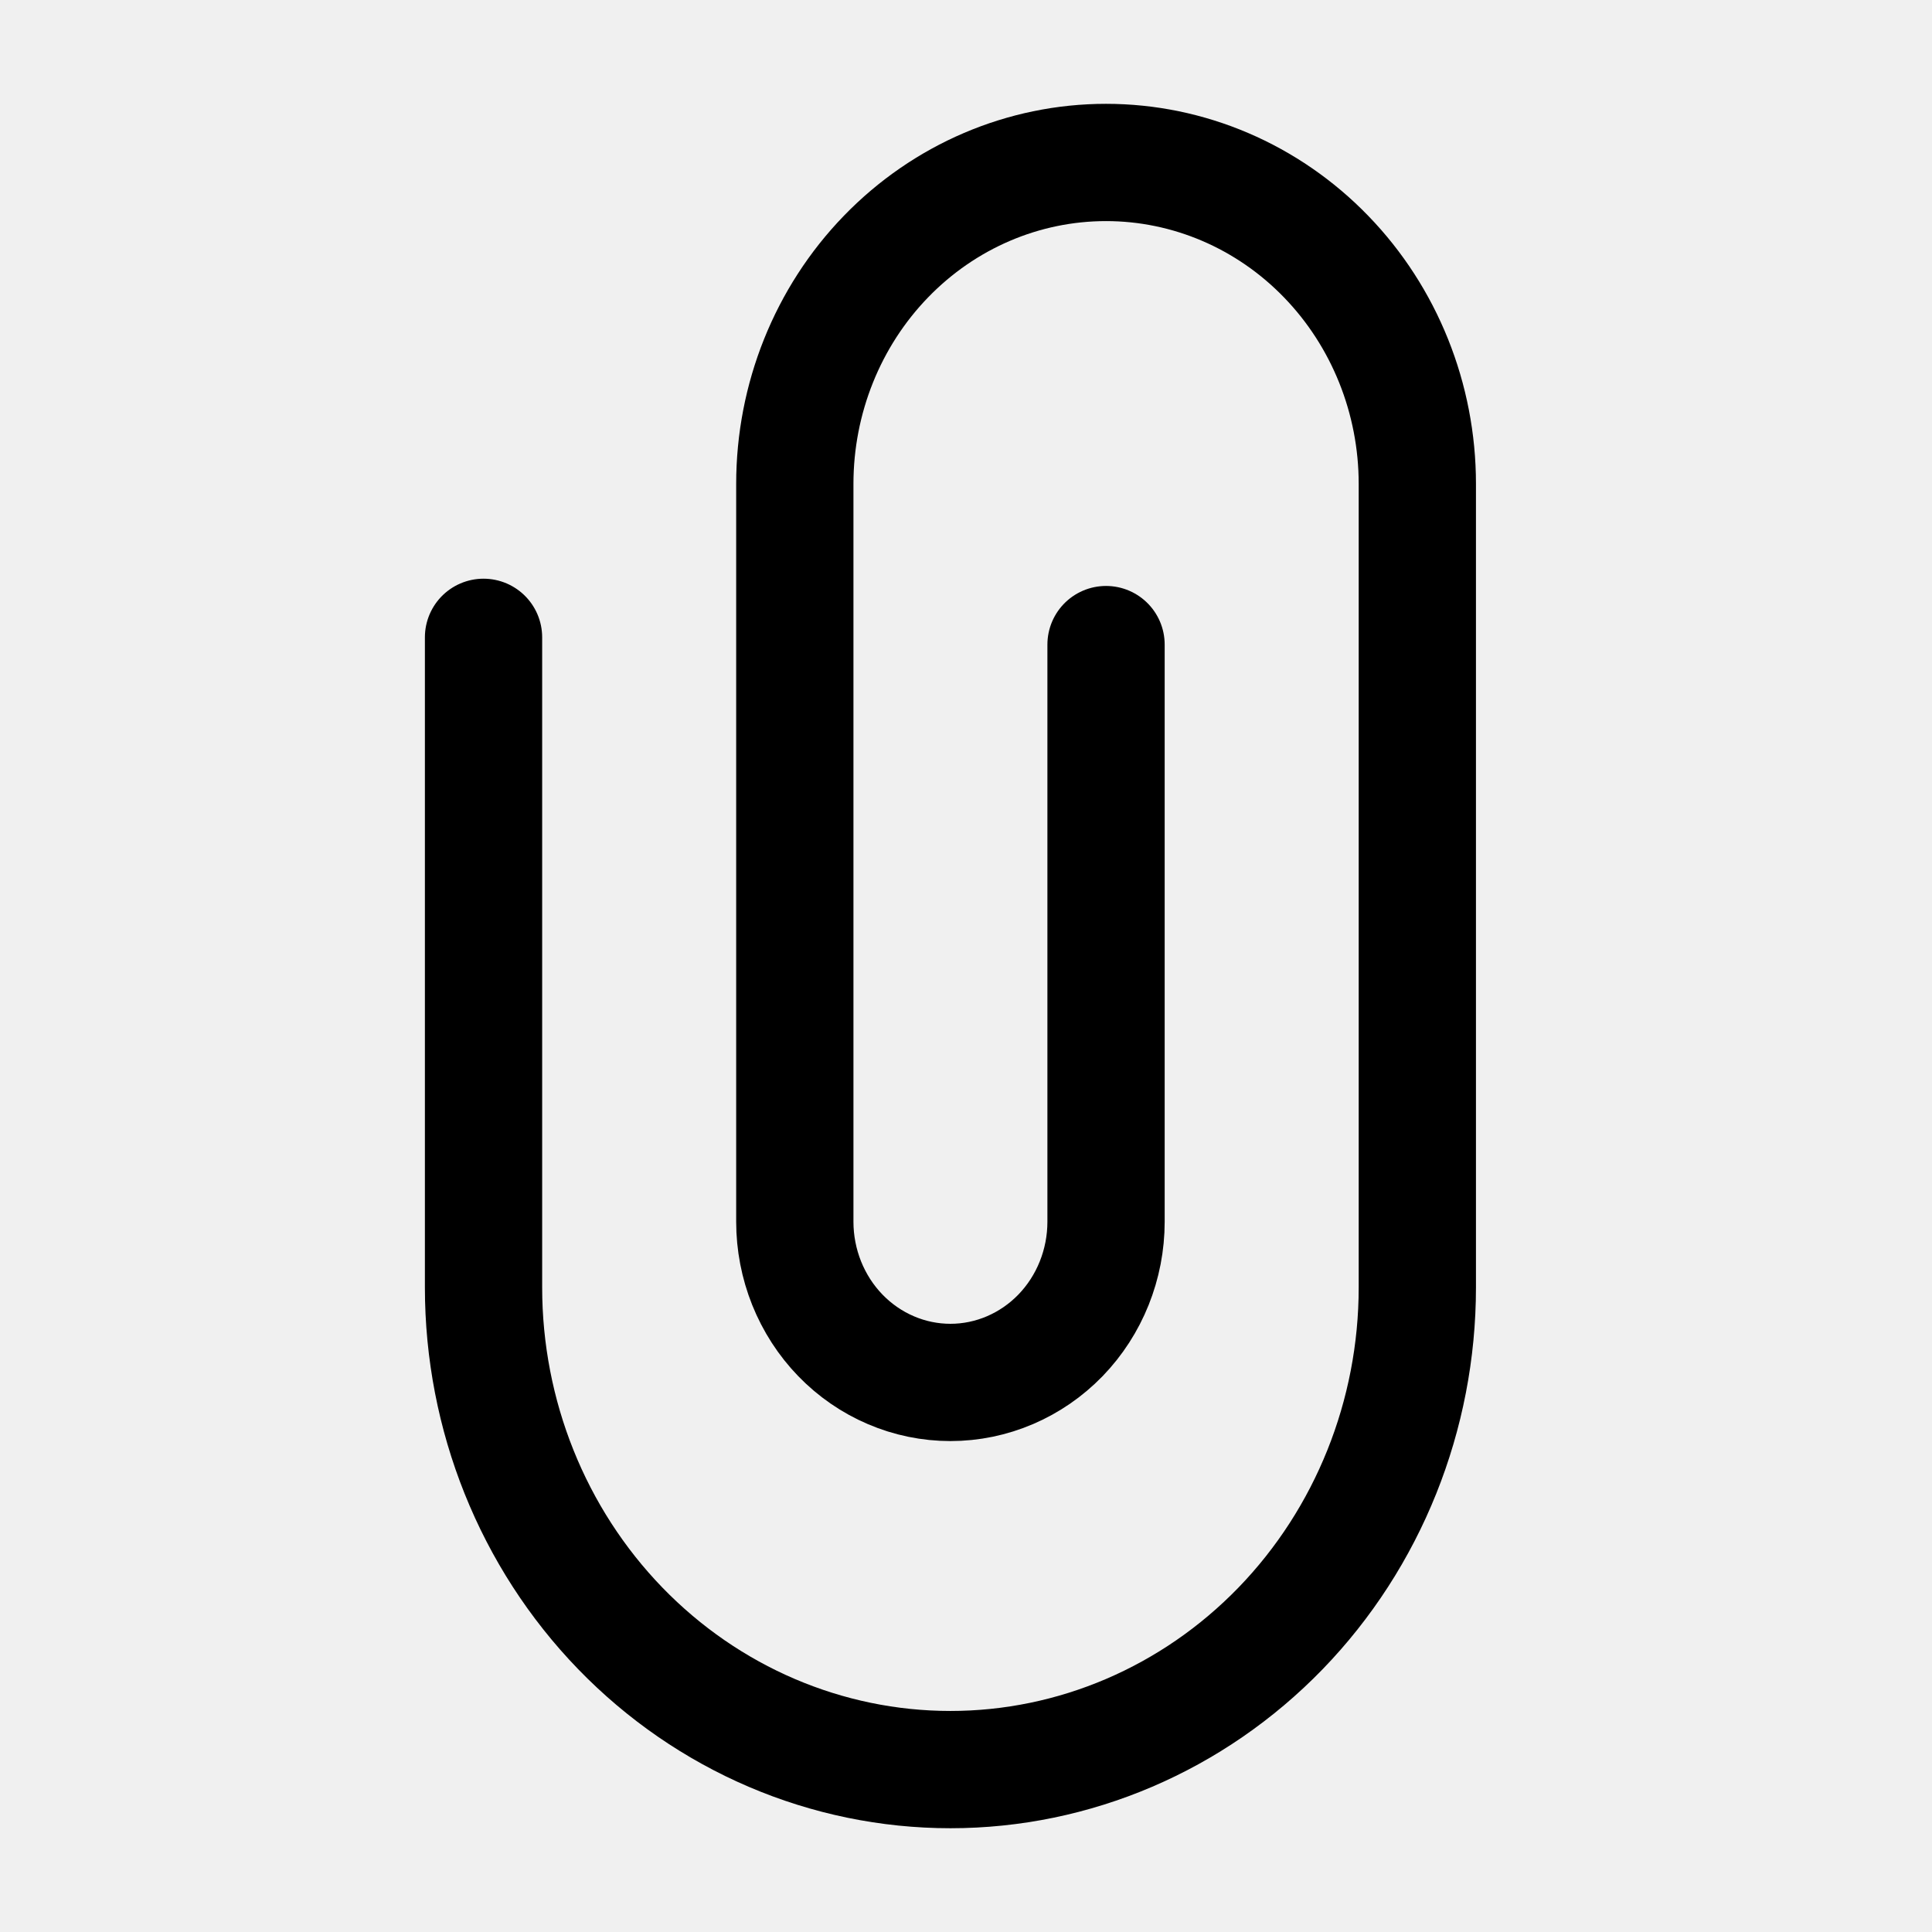
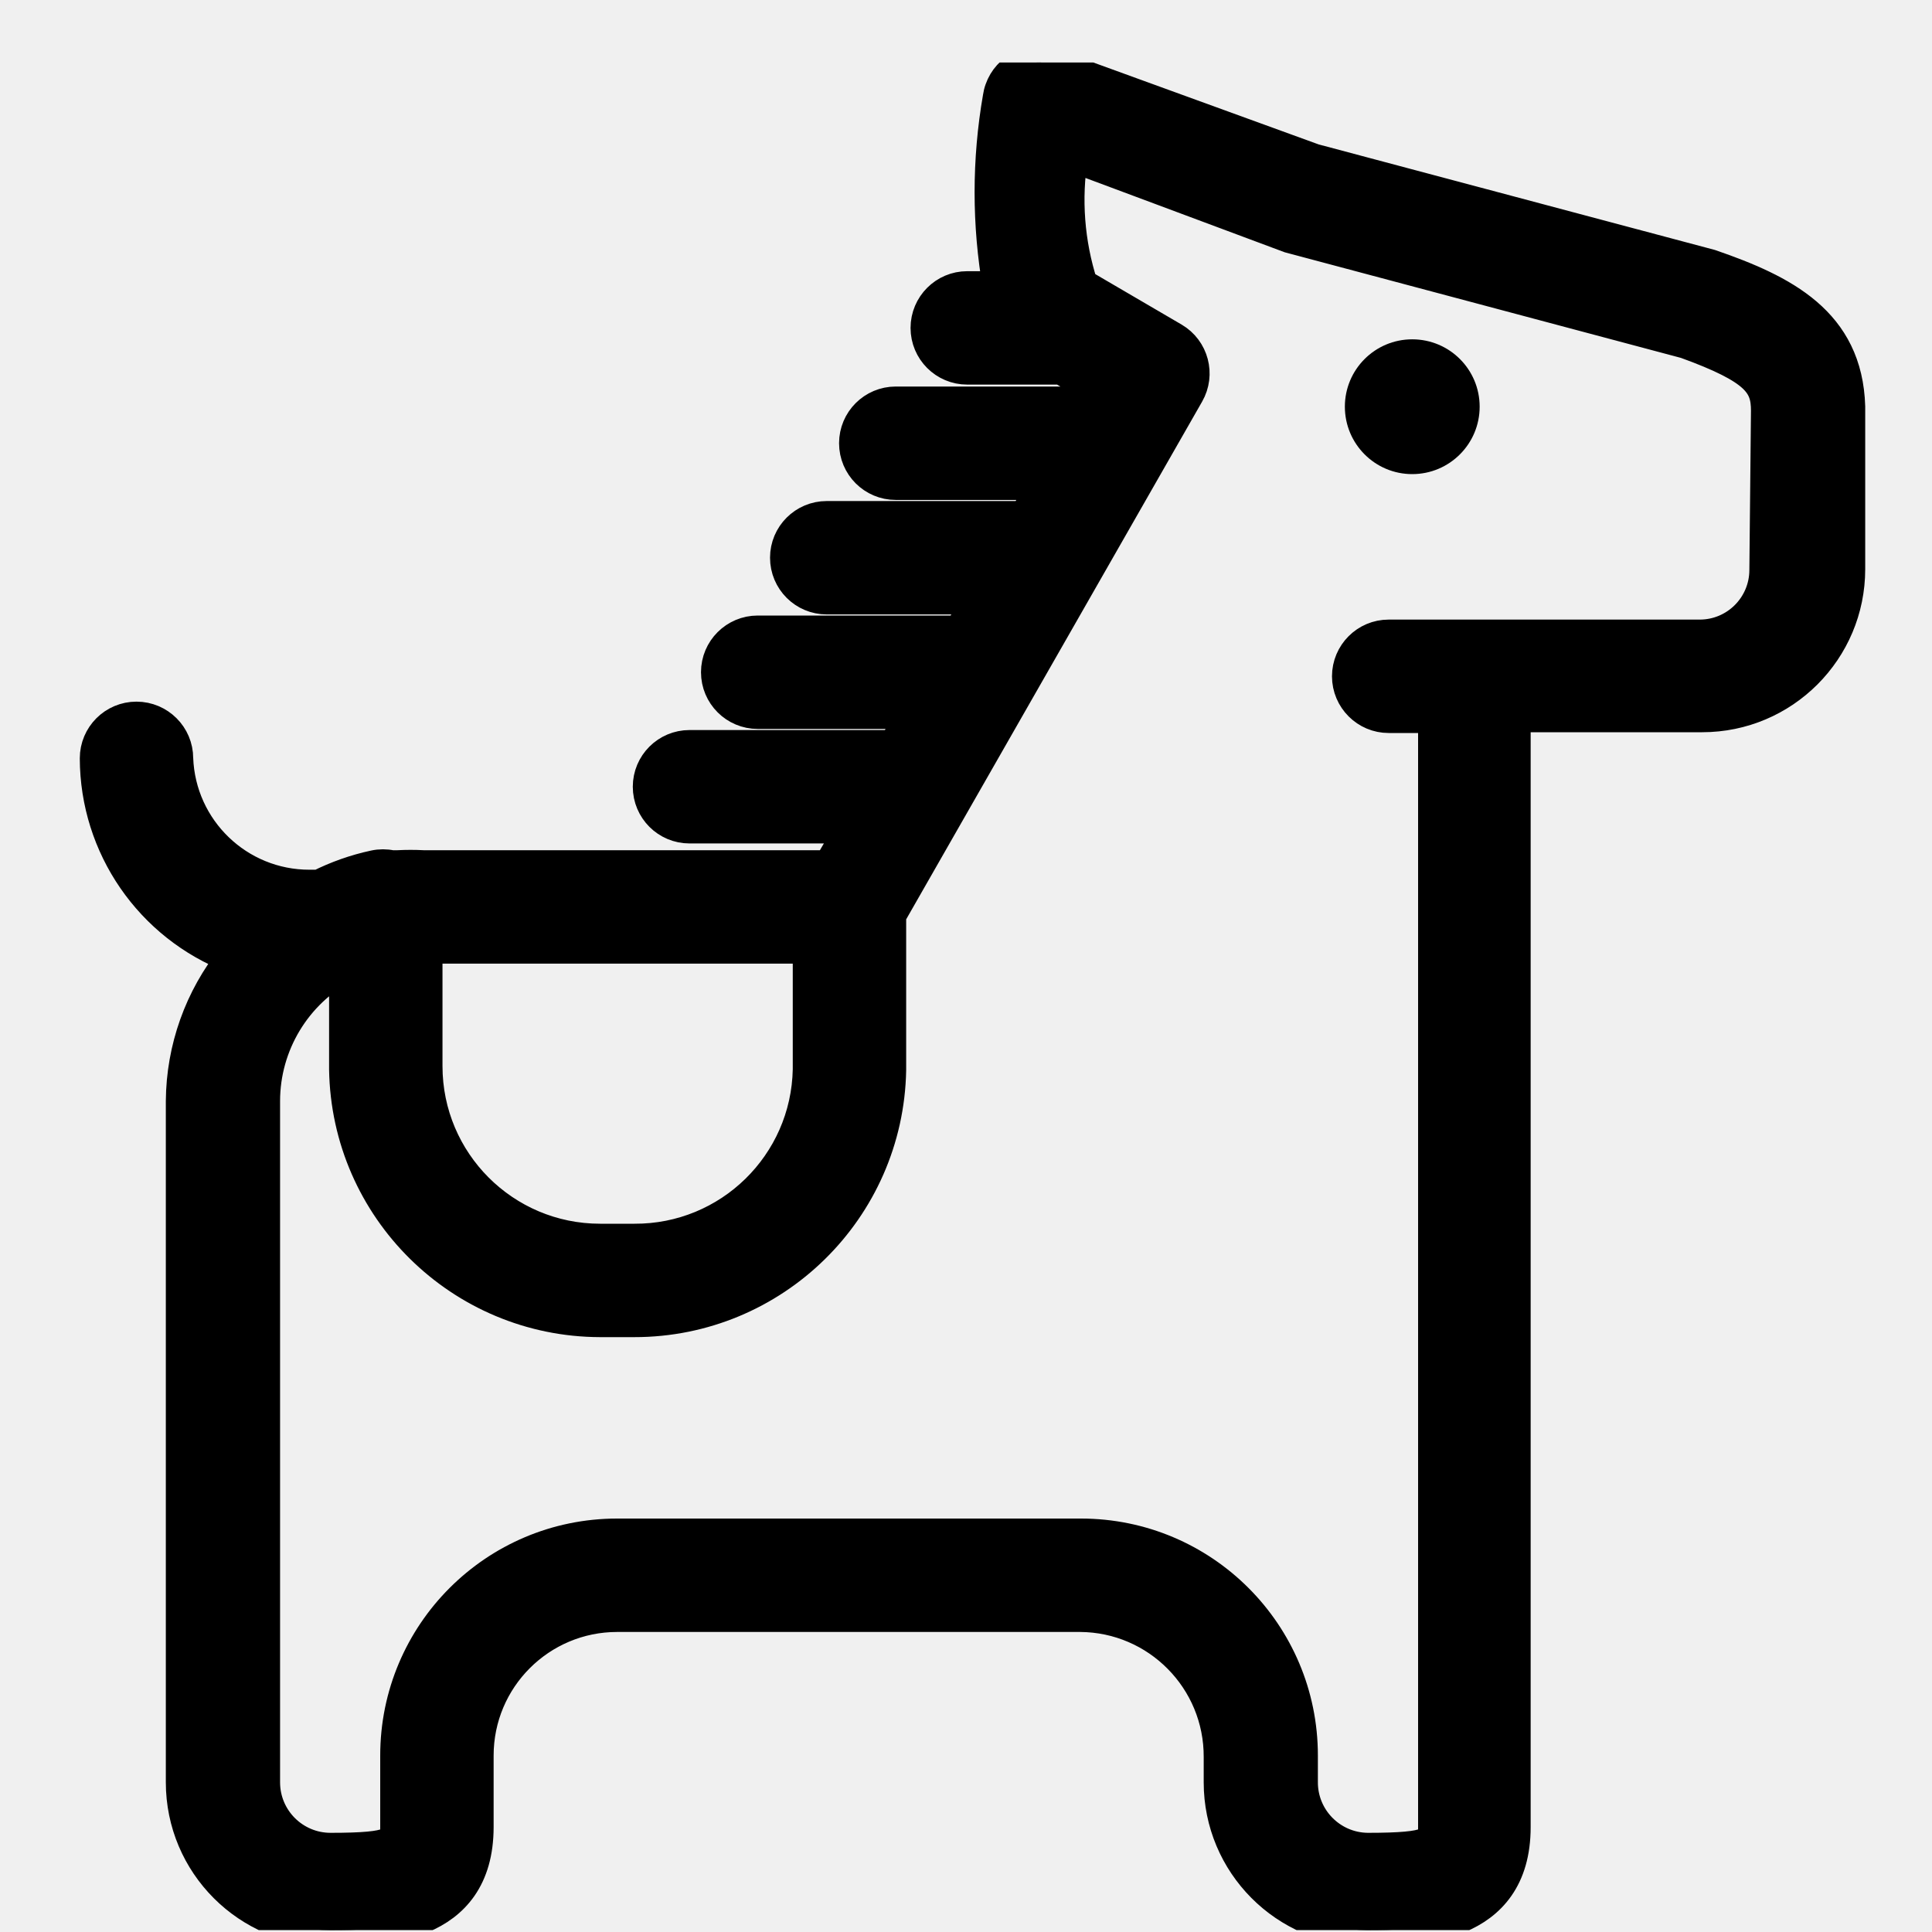
- <svg xmlns="http://www.w3.org/2000/svg" width="33" height="33" viewBox="0 0 33 33" fill="none">
-   <path d="M8.259 10.886V21.99C8.259 24.174 9.099 26.269 10.595 27.814C12.091 29.358 14.119 30.226 16.234 30.226C18.349 30.226 20.377 29.358 21.873 27.814C23.369 26.269 24.209 24.174 24.209 21.99V8.265C24.209 6.809 23.648 5.412 22.651 4.383C21.654 3.353 20.302 2.775 18.892 2.775C17.482 2.775 16.13 3.353 15.133 4.383C14.136 5.412 13.576 6.809 13.576 8.265V20.868C13.576 21.228 13.645 21.585 13.778 21.918C13.912 22.251 14.107 22.554 14.354 22.809C14.601 23.064 14.894 23.266 15.217 23.404C15.539 23.542 15.885 23.613 16.234 23.613C16.939 23.613 17.615 23.323 18.114 22.809C18.612 22.294 18.892 21.596 18.892 20.868V11.01" stroke="black" stroke-width="2.003" stroke-linecap="round" stroke-linejoin="round" />
+ <svg xmlns="http://www.w3.org/2000/svg" width="30" height="30" viewBox="0 0 30 30" fill="none">
+   <g clip-path="url(#clip0_309_400)">
+     <path d="M21.929 7.362C22.508 7.362 22.976 6.893 22.976 6.315C22.976 5.737 22.508 5.269 21.929 5.269C21.351 5.269 20.883 5.737 20.883 6.315C20.883 6.893 21.351 7.362 21.929 7.362Z" fill="black" />
+     <path d="M26.557 4.121L20.403 2.482L16.343 1.006C16.014 0.891 15.655 1.064 15.54 1.393C15.526 1.431 15.517 1.471 15.511 1.511C15.341 2.487 15.341 3.485 15.511 4.461H15.019C14.671 4.461 14.389 4.744 14.389 5.092C14.389 5.44 14.671 5.722 15.019 5.722H16.482L17.087 6.075L16.986 6.252H13.909C13.561 6.252 13.279 6.534 13.279 6.882C13.279 7.231 13.561 7.513 13.909 7.513H16.217L15.914 8.03H12.838C12.489 8.03 12.207 8.312 12.207 8.66C12.207 9.009 12.489 9.291 12.838 9.291H15.208L14.905 9.808H11.766C11.418 9.808 11.135 10.09 11.135 10.438C11.135 10.787 11.418 11.069 11.766 11.069H14.187L13.884 11.586H10.707C10.358 11.586 10.076 11.868 10.076 12.216C10.076 12.565 10.358 12.847 10.707 12.847H13.229L12.875 13.452H6.571C6.44 13.445 6.31 13.445 6.18 13.452H6.079C5.991 13.433 5.901 13.433 5.814 13.452C5.516 13.516 5.228 13.618 4.956 13.755H4.805C3.699 13.756 2.791 12.881 2.75 11.775C2.75 11.427 2.467 11.145 2.119 11.145C1.771 11.145 1.489 11.427 1.489 11.775C1.492 13.146 2.339 14.374 3.62 14.865C3.111 15.498 2.831 16.284 2.825 17.096V27.676C2.825 28.944 3.853 29.971 5.12 29.971C5.124 29.971 5.129 29.971 5.133 29.971C5.877 29.971 7.415 29.971 7.415 28.369V27.26C7.415 26.062 8.386 25.091 9.584 25.091H16.772C17.976 25.098 18.947 26.08 18.941 27.285V27.285V27.676C18.941 28.939 19.96 29.964 21.223 29.971C21.967 29.971 23.518 29.971 23.518 28.37V11.12H26.431C27.691 11.12 28.713 10.098 28.713 8.837V6.315C28.675 5.004 27.692 4.512 26.557 4.121ZM6.621 14.713H12.56V16.604C12.533 18.08 11.325 19.26 9.849 19.252H9.319C7.829 19.252 6.621 18.044 6.621 16.554V14.713ZM27.414 8.849C27.414 9.414 26.957 9.871 26.393 9.871H21.563C21.215 9.871 20.933 10.154 20.933 10.502C20.934 10.85 21.216 11.132 21.563 11.132H22.27V28.369C22.27 28.609 22.27 28.71 21.236 28.71C20.665 28.703 20.207 28.235 20.214 27.663C20.214 27.659 20.214 27.655 20.214 27.651V27.26C20.214 25.365 18.679 23.83 16.784 23.83H9.584C7.69 23.83 6.154 25.365 6.154 27.26V28.369C6.154 28.609 6.154 28.71 5.133 28.71C4.562 28.71 4.099 28.247 4.099 27.676V17.096C4.1 16.219 4.585 15.414 5.36 15.003V16.604C5.394 18.768 7.155 20.507 9.319 20.513H9.849C12.013 20.514 13.78 18.781 13.821 16.617V14.209L18.449 6.113C18.621 5.813 18.52 5.431 18.222 5.256L16.797 4.423C16.589 3.776 16.537 3.089 16.645 2.418L20.025 3.679L26.178 5.319C27.288 5.722 27.439 5.962 27.439 6.378L27.414 8.849Z" fill="black" stroke="black" stroke-width="0.5" />
+   </g>
+   <defs>
+     <clipPath id="clip0_309_400">
+       <rect width="29" height="29" fill="white" transform="translate(0.601074 0.970703)" />
+     </clipPath>
+   </defs>
</svg>
